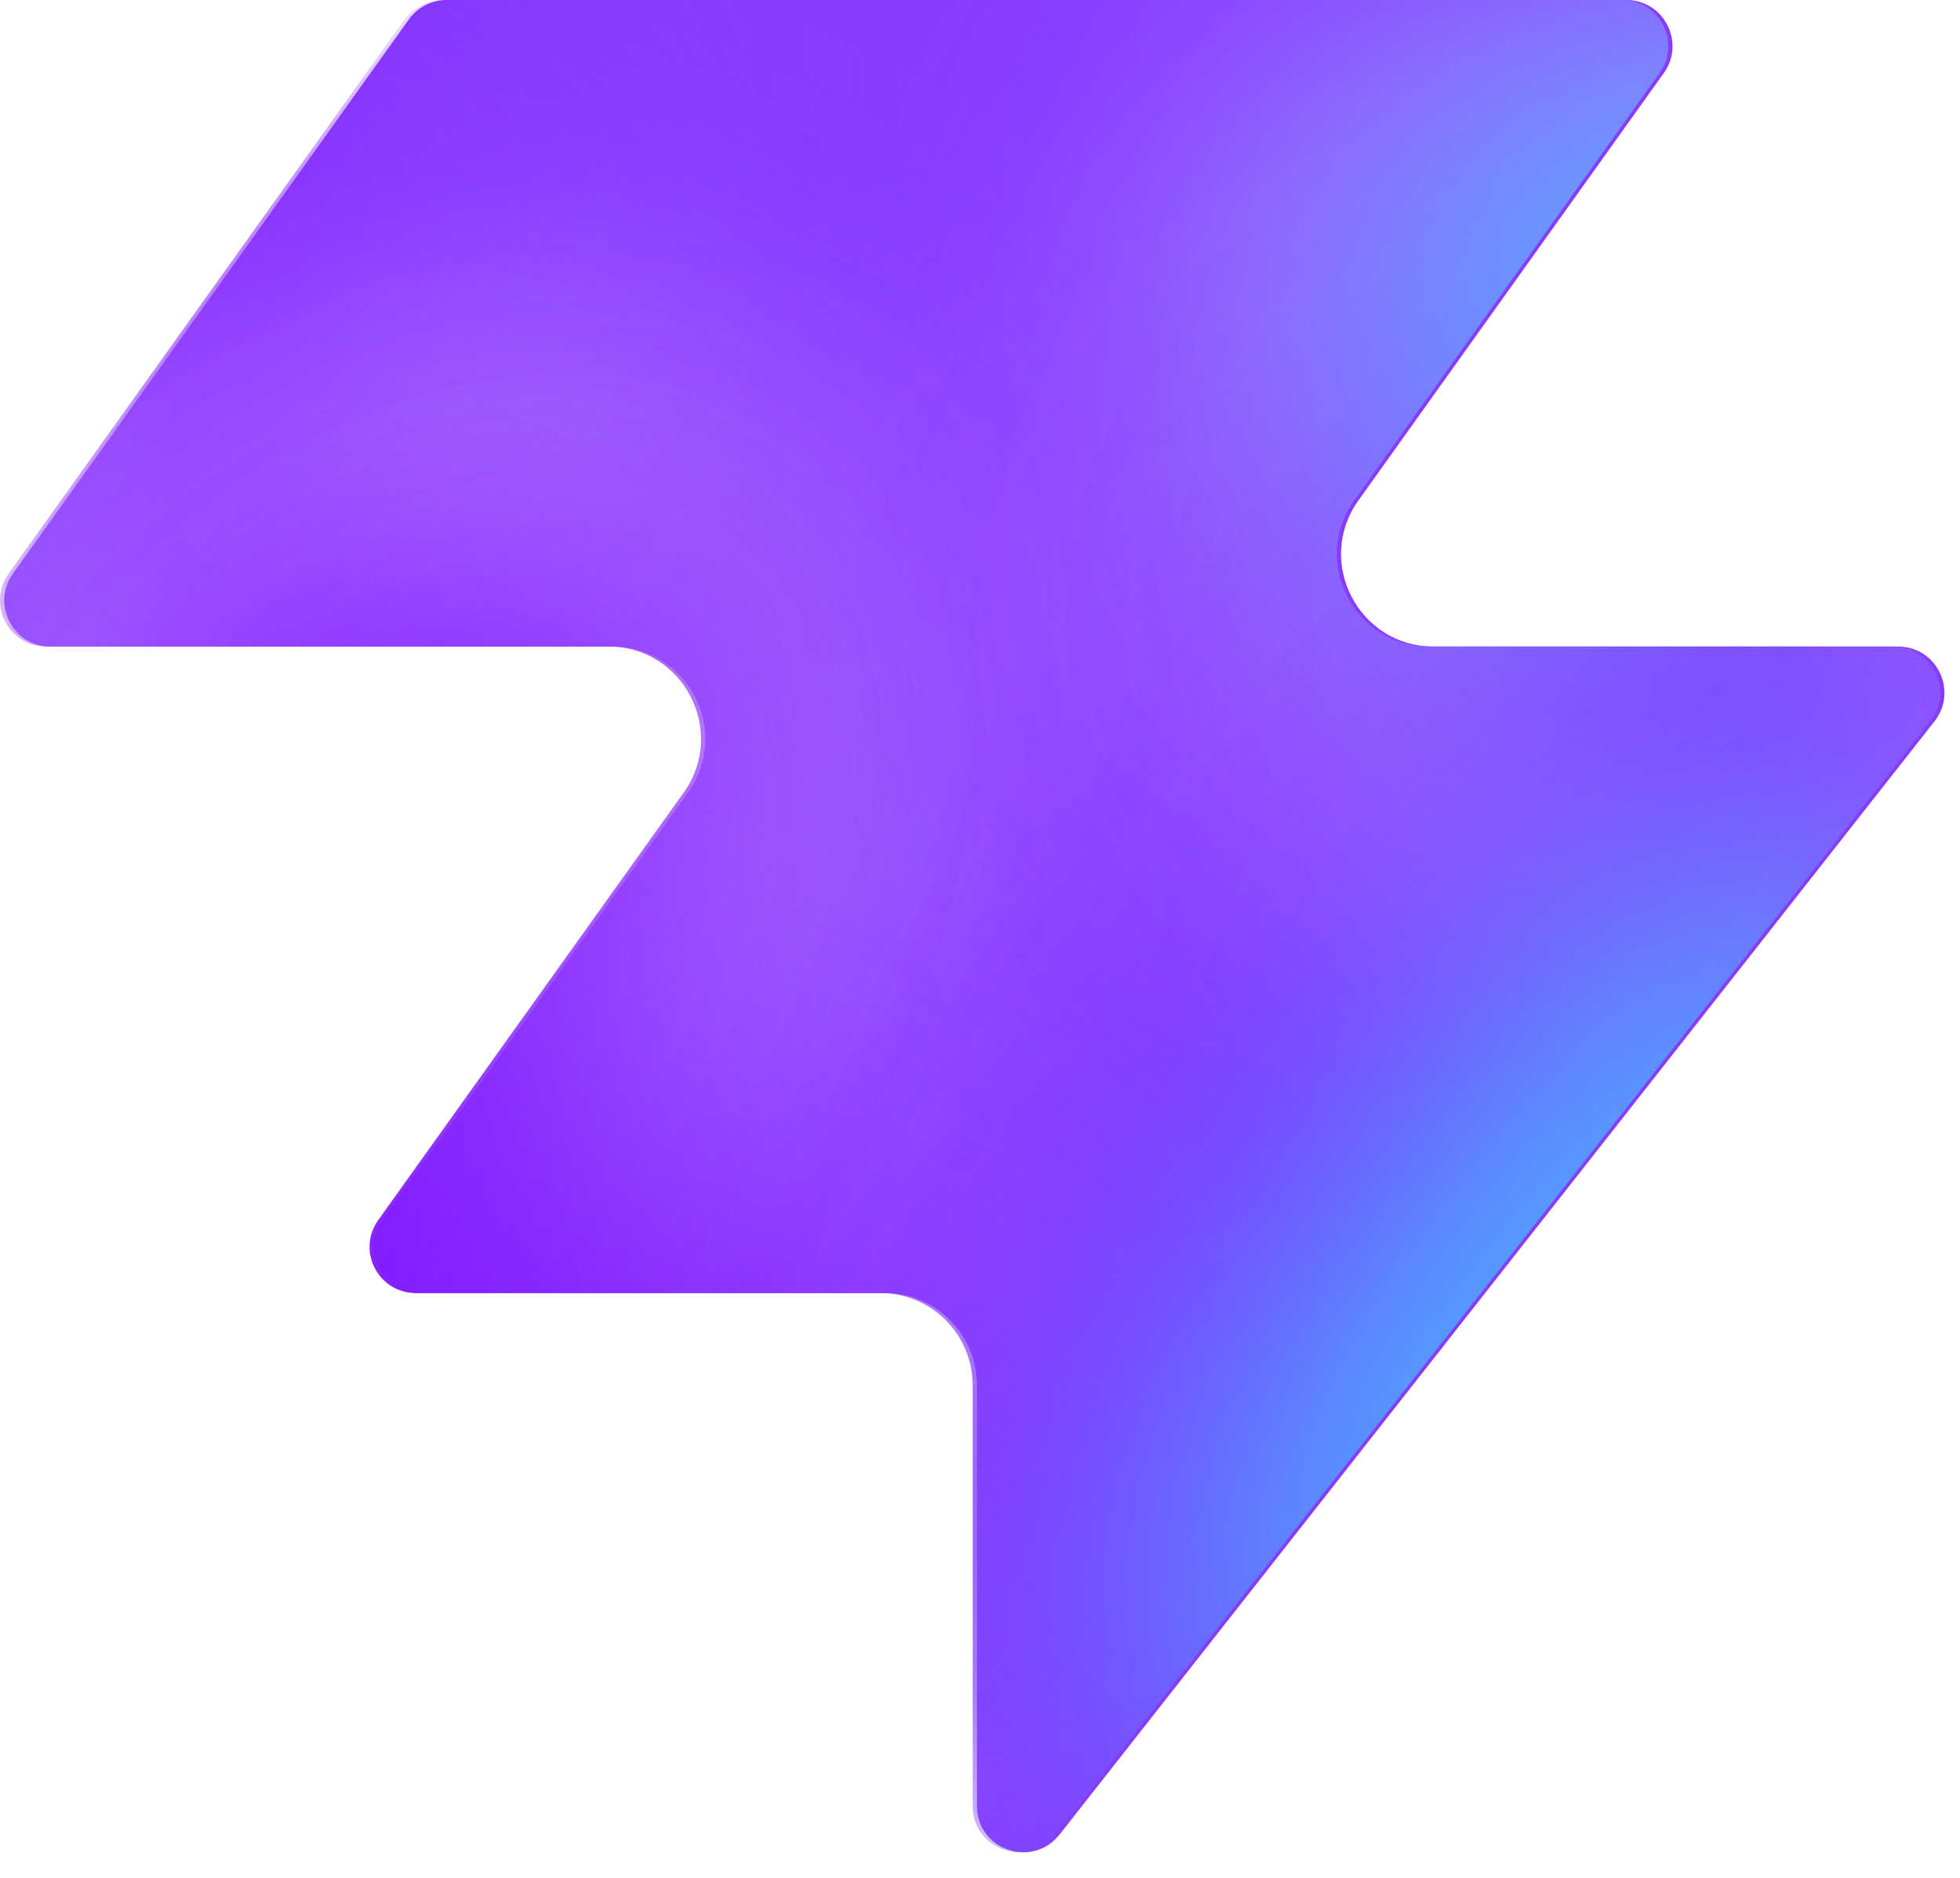
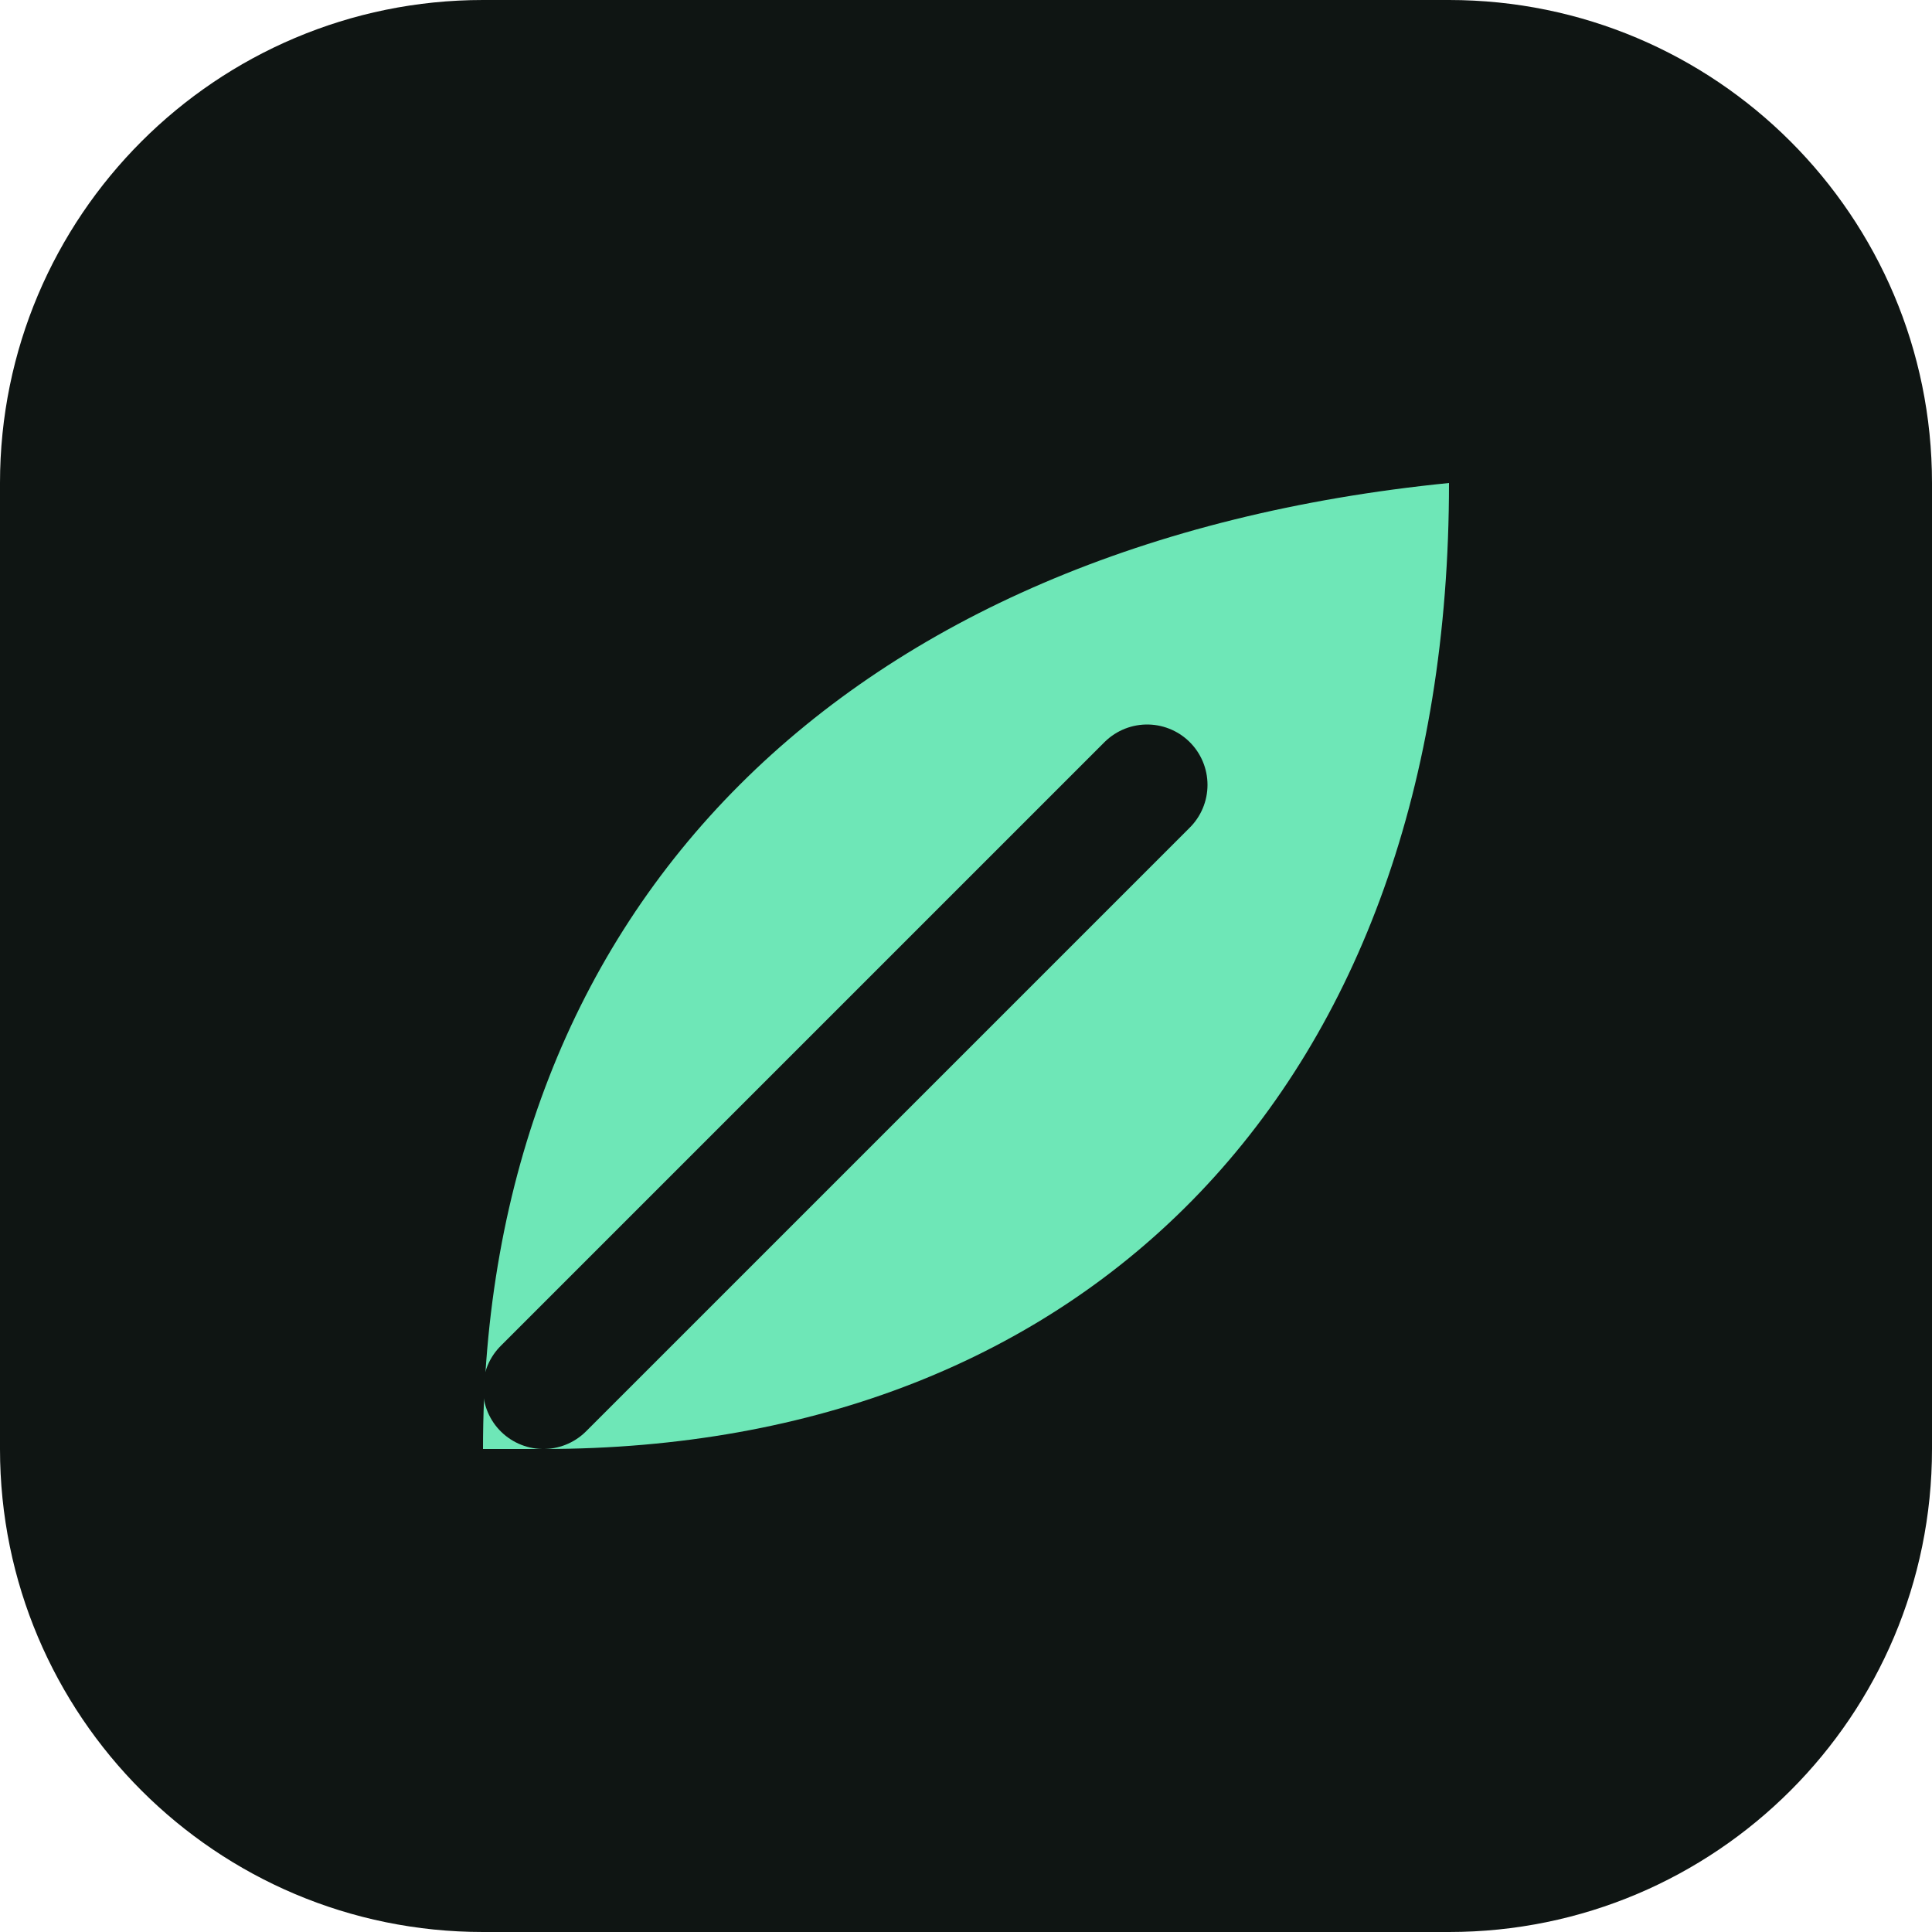
- <svg xmlns="http://www.w3.org/2000/svg" width="48" height="46" fill="none" viewBox="0 0 48 46">
-   <path fill="#863bff" d="M25.946 44.938c-.664.845-2.021.375-2.021-.698V33.937a2.26 2.26 0 0 0-2.262-2.262H10.287c-.92 0-1.456-1.04-.92-1.788l7.48-10.471c1.07-1.497 0-3.578-1.842-3.578H1.237c-.92 0-1.456-1.04-.92-1.788L10.013.474c.214-.297.556-.474.92-.474h28.894c.92 0 1.456 1.04.92 1.788l-7.48 10.471c-1.07 1.498 0 3.579 1.842 3.579h11.377c.943 0 1.473 1.088.89 1.83L25.947 44.94z" style="fill:#863bff;fill:color(display-p3 .525 .23 1);fill-opacity:1" />
-   <mask id="a" width="48" height="46" x="0" y="0" maskUnits="userSpaceOnUse" style="mask-type:alpha">
-     <path fill="#000" d="M25.842 44.938c-.664.844-2.021.375-2.021-.698V33.937a2.26 2.26 0 0 0-2.262-2.262H10.183c-.92 0-1.456-1.04-.92-1.788l7.48-10.471c1.07-1.498 0-3.579-1.842-3.579H1.133c-.92 0-1.456-1.04-.92-1.787L9.91.473c.214-.297.556-.474.92-.474h28.894c.92 0 1.456 1.04.92 1.788l-7.48 10.471c-1.07 1.498 0 3.578 1.842 3.578h11.377c.943 0 1.473 1.088.89 1.832L25.843 44.94z" style="fill:#000;fill-opacity:1" />
-   </mask>
-   <g mask="url(#a)">
-     <g filter="url(#b)">
-       <ellipse cx="5.508" cy="14.704" fill="#ede6ff" rx="5.508" ry="14.704" style="fill:#ede6ff;fill:color(display-p3 .927 .903 1);fill-opacity:1" transform="matrix(.00324 1 1 -.00324 -4.47 31.516)" />
-     </g>
-     <g filter="url(#c)">
-       <ellipse cx="10.399" cy="29.851" fill="#ede6ff" rx="10.399" ry="29.851" style="fill:#ede6ff;fill:color(display-p3 .927 .903 1);fill-opacity:1" transform="matrix(.00324 1 1 -.00324 -39.328 7.883)" />
-     </g>
-     <g filter="url(#d)">
-       <ellipse cx="5.508" cy="30.487" fill="#7e14ff" rx="5.508" ry="30.487" style="fill:#7e14ff;fill:color(display-p3 .492 .077 1);fill-opacity:1" transform="rotate(89.814 -25.913 -14.639)scale(1 -1)" />
-     </g>
-     <g filter="url(#e)">
-       <ellipse cx="5.508" cy="30.599" fill="#7e14ff" rx="5.508" ry="30.599" style="fill:#7e14ff;fill:color(display-p3 .492 .077 1);fill-opacity:1" transform="rotate(89.814 -32.644 -3.334)scale(1 -1)" />
-     </g>
-     <g filter="url(#f)">
-       <ellipse cx="5.508" cy="30.599" fill="#7e14ff" rx="5.508" ry="30.599" style="fill:#7e14ff;fill:color(display-p3 .492 .077 1);fill-opacity:1" transform="matrix(.00324 1 1 -.00324 -34.34 30.47)" />
-     </g>
-     <g filter="url(#g)">
-       <ellipse cx="14.072" cy="22.078" fill="#ede6ff" rx="14.072" ry="22.078" style="fill:#ede6ff;fill:color(display-p3 .927 .903 1);fill-opacity:1" transform="rotate(93.35 24.506 48.493)scale(-1 1)" />
-     </g>
-     <g filter="url(#h)">
-       <ellipse cx="3.47" cy="21.501" fill="#7e14ff" rx="3.47" ry="21.501" style="fill:#7e14ff;fill:color(display-p3 .492 .077 1);fill-opacity:1" transform="rotate(89.009 28.708 47.59)scale(-1 1)" />
-     </g>
-     <g filter="url(#i)">
-       <ellipse cx="3.47" cy="21.501" fill="#7e14ff" rx="3.47" ry="21.501" style="fill:#7e14ff;fill:color(display-p3 .492 .077 1);fill-opacity:1" transform="rotate(89.009 28.708 47.59)scale(-1 1)" />
-     </g>
-     <g filter="url(#j)">
-       <ellipse cx=".387" cy="8.972" fill="#7e14ff" rx="4.407" ry="29.108" style="fill:#7e14ff;fill:color(display-p3 .492 .077 1);fill-opacity:1" transform="rotate(39.51 .387 8.972)" />
-     </g>
-     <g filter="url(#k)">
-       <ellipse cx="47.523" cy="-6.092" fill="#7e14ff" rx="4.407" ry="29.108" style="fill:#7e14ff;fill:color(display-p3 .492 .077 1);fill-opacity:1" transform="rotate(37.892 47.523 -6.092)" />
-     </g>
-     <g filter="url(#l)">
-       <ellipse cx="41.412" cy="6.333" fill="#47bfff" rx="5.971" ry="9.665" style="fill:#47bfff;fill:color(display-p3 .28 .748 1);fill-opacity:1" transform="rotate(37.892 41.412 6.333)" />
-     </g>
-     <g filter="url(#m)">
-       <ellipse cx="-1.879" cy="38.332" fill="#7e14ff" rx="4.407" ry="29.108" style="fill:#7e14ff;fill:color(display-p3 .492 .077 1);fill-opacity:1" transform="rotate(37.892 -1.88 38.332)" />
-     </g>
-     <g filter="url(#n)">
-       <ellipse cx="-1.879" cy="38.332" fill="#7e14ff" rx="4.407" ry="29.108" style="fill:#7e14ff;fill:color(display-p3 .492 .077 1);fill-opacity:1" transform="rotate(37.892 -1.88 38.332)" />
-     </g>
-     <g filter="url(#o)">
-       <ellipse cx="35.651" cy="29.907" fill="#7e14ff" rx="4.407" ry="29.108" style="fill:#7e14ff;fill:color(display-p3 .492 .077 1);fill-opacity:1" transform="rotate(37.892 35.651 29.907)" />
-     </g>
-     <g filter="url(#p)">
-       <ellipse cx="38.418" cy="32.4" fill="#47bfff" rx="5.971" ry="15.297" style="fill:#47bfff;fill:color(display-p3 .28 .748 1);fill-opacity:1" transform="rotate(37.892 38.418 32.4)" />
-     </g>
-   </g>
-   <defs>
-     <filter id="b" width="60.045" height="41.654" x="-19.77" y="16.149" color-interpolation-filters="sRGB" filterUnits="userSpaceOnUse">
-       <feFlood flood-opacity="0" result="BackgroundImageFix" />
-       <feBlend in="SourceGraphic" in2="BackgroundImageFix" result="shape" />
-       <feGaussianBlur result="effect1_foregroundBlur_2002_17158" stdDeviation="7.659" />
-     </filter>
-     <filter id="c" width="90.34" height="51.437" x="-54.613" y="-7.533" color-interpolation-filters="sRGB" filterUnits="userSpaceOnUse">
-       <feFlood flood-opacity="0" result="BackgroundImageFix" />
-       <feBlend in="SourceGraphic" in2="BackgroundImageFix" result="shape" />
-       <feGaussianBlur result="effect1_foregroundBlur_2002_17158" stdDeviation="7.659" />
-     </filter>
-     <filter id="d" width="79.355" height="29.4" x="-49.64" y="2.03" color-interpolation-filters="sRGB" filterUnits="userSpaceOnUse">
-       <feFlood flood-opacity="0" result="BackgroundImageFix" />
-       <feBlend in="SourceGraphic" in2="BackgroundImageFix" result="shape" />
-       <feGaussianBlur result="effect1_foregroundBlur_2002_17158" stdDeviation="4.596" />
-     </filter>
-     <filter id="e" width="79.579" height="29.4" x="-45.045" y="20.029" color-interpolation-filters="sRGB" filterUnits="userSpaceOnUse">
-       <feFlood flood-opacity="0" result="BackgroundImageFix" />
-       <feBlend in="SourceGraphic" in2="BackgroundImageFix" result="shape" />
-       <feGaussianBlur result="effect1_foregroundBlur_2002_17158" stdDeviation="4.596" />
-     </filter>
-     <filter id="f" width="79.579" height="29.4" x="-43.513" y="21.178" color-interpolation-filters="sRGB" filterUnits="userSpaceOnUse">
-       <feFlood flood-opacity="0" result="BackgroundImageFix" />
-       <feBlend in="SourceGraphic" in2="BackgroundImageFix" result="shape" />
-       <feGaussianBlur result="effect1_foregroundBlur_2002_17158" stdDeviation="4.596" />
-     </filter>
-     <filter id="g" width="74.749" height="58.852" x="15.756" y="-17.901" color-interpolation-filters="sRGB" filterUnits="userSpaceOnUse">
-       <feFlood flood-opacity="0" result="BackgroundImageFix" />
-       <feBlend in="SourceGraphic" in2="BackgroundImageFix" result="shape" />
-       <feGaussianBlur result="effect1_foregroundBlur_2002_17158" stdDeviation="7.659" />
-     </filter>
-     <filter id="h" width="61.377" height="25.362" x="23.548" y="2.284" color-interpolation-filters="sRGB" filterUnits="userSpaceOnUse">
-       <feFlood flood-opacity="0" result="BackgroundImageFix" />
-       <feBlend in="SourceGraphic" in2="BackgroundImageFix" result="shape" />
-       <feGaussianBlur result="effect1_foregroundBlur_2002_17158" stdDeviation="4.596" />
-     </filter>
-     <filter id="i" width="61.377" height="25.362" x="23.548" y="2.284" color-interpolation-filters="sRGB" filterUnits="userSpaceOnUse">
-       <feFlood flood-opacity="0" result="BackgroundImageFix" />
-       <feBlend in="SourceGraphic" in2="BackgroundImageFix" result="shape" />
-       <feGaussianBlur result="effect1_foregroundBlur_2002_17158" stdDeviation="4.596" />
-     </filter>
-     <filter id="j" width="56.045" height="63.649" x="-27.636" y="-22.853" color-interpolation-filters="sRGB" filterUnits="userSpaceOnUse">
-       <feFlood flood-opacity="0" result="BackgroundImageFix" />
-       <feBlend in="SourceGraphic" in2="BackgroundImageFix" result="shape" />
-       <feGaussianBlur result="effect1_foregroundBlur_2002_17158" stdDeviation="4.596" />
-     </filter>
-     <filter id="k" width="54.814" height="64.646" x="20.116" y="-38.415" color-interpolation-filters="sRGB" filterUnits="userSpaceOnUse">
-       <feFlood flood-opacity="0" result="BackgroundImageFix" />
-       <feBlend in="SourceGraphic" in2="BackgroundImageFix" result="shape" />
-       <feGaussianBlur result="effect1_foregroundBlur_2002_17158" stdDeviation="4.596" />
-     </filter>
-     <filter id="l" width="33.541" height="35.313" x="24.641" y="-11.323" color-interpolation-filters="sRGB" filterUnits="userSpaceOnUse">
-       <feFlood flood-opacity="0" result="BackgroundImageFix" />
-       <feBlend in="SourceGraphic" in2="BackgroundImageFix" result="shape" />
-       <feGaussianBlur result="effect1_foregroundBlur_2002_17158" stdDeviation="4.596" />
-     </filter>
-     <filter id="m" width="54.814" height="64.646" x="-29.286" y="6.009" color-interpolation-filters="sRGB" filterUnits="userSpaceOnUse">
-       <feFlood flood-opacity="0" result="BackgroundImageFix" />
-       <feBlend in="SourceGraphic" in2="BackgroundImageFix" result="shape" />
-       <feGaussianBlur result="effect1_foregroundBlur_2002_17158" stdDeviation="4.596" />
-     </filter>
-     <filter id="n" width="54.814" height="64.646" x="-29.286" y="6.009" color-interpolation-filters="sRGB" filterUnits="userSpaceOnUse">
-       <feFlood flood-opacity="0" result="BackgroundImageFix" />
-       <feBlend in="SourceGraphic" in2="BackgroundImageFix" result="shape" />
-       <feGaussianBlur result="effect1_foregroundBlur_2002_17158" stdDeviation="4.596" />
-     </filter>
-     <filter id="o" width="54.814" height="64.646" x="8.244" y="-2.416" color-interpolation-filters="sRGB" filterUnits="userSpaceOnUse">
-       <feFlood flood-opacity="0" result="BackgroundImageFix" />
-       <feBlend in="SourceGraphic" in2="BackgroundImageFix" result="shape" />
-       <feGaussianBlur result="effect1_foregroundBlur_2002_17158" stdDeviation="4.596" />
-     </filter>
-     <filter id="p" width="39.409" height="43.623" x="18.713" y="10.588" color-interpolation-filters="sRGB" filterUnits="userSpaceOnUse">
-       <feFlood flood-opacity="0" result="BackgroundImageFix" />
-       <feBlend in="SourceGraphic" in2="BackgroundImageFix" result="shape" />
-       <feGaussianBlur result="effect1_foregroundBlur_2002_17158" stdDeviation="4.596" />
-     </filter>
-   </defs>
+ <svg xmlns="http://www.w3.org/2000/svg" viewBox="0 0 32 32">
+   <rect width="32" height="32" rx="8" fill="#0f1513" />
+   <path d="M8 24c0-9 6-15 16-16 0 10-6 16-15 16" fill="#6ee7b7" />
+   <path d="M9 23 19 13" stroke="#0f1513" stroke-width="2" stroke-linecap="round" />
</svg>
